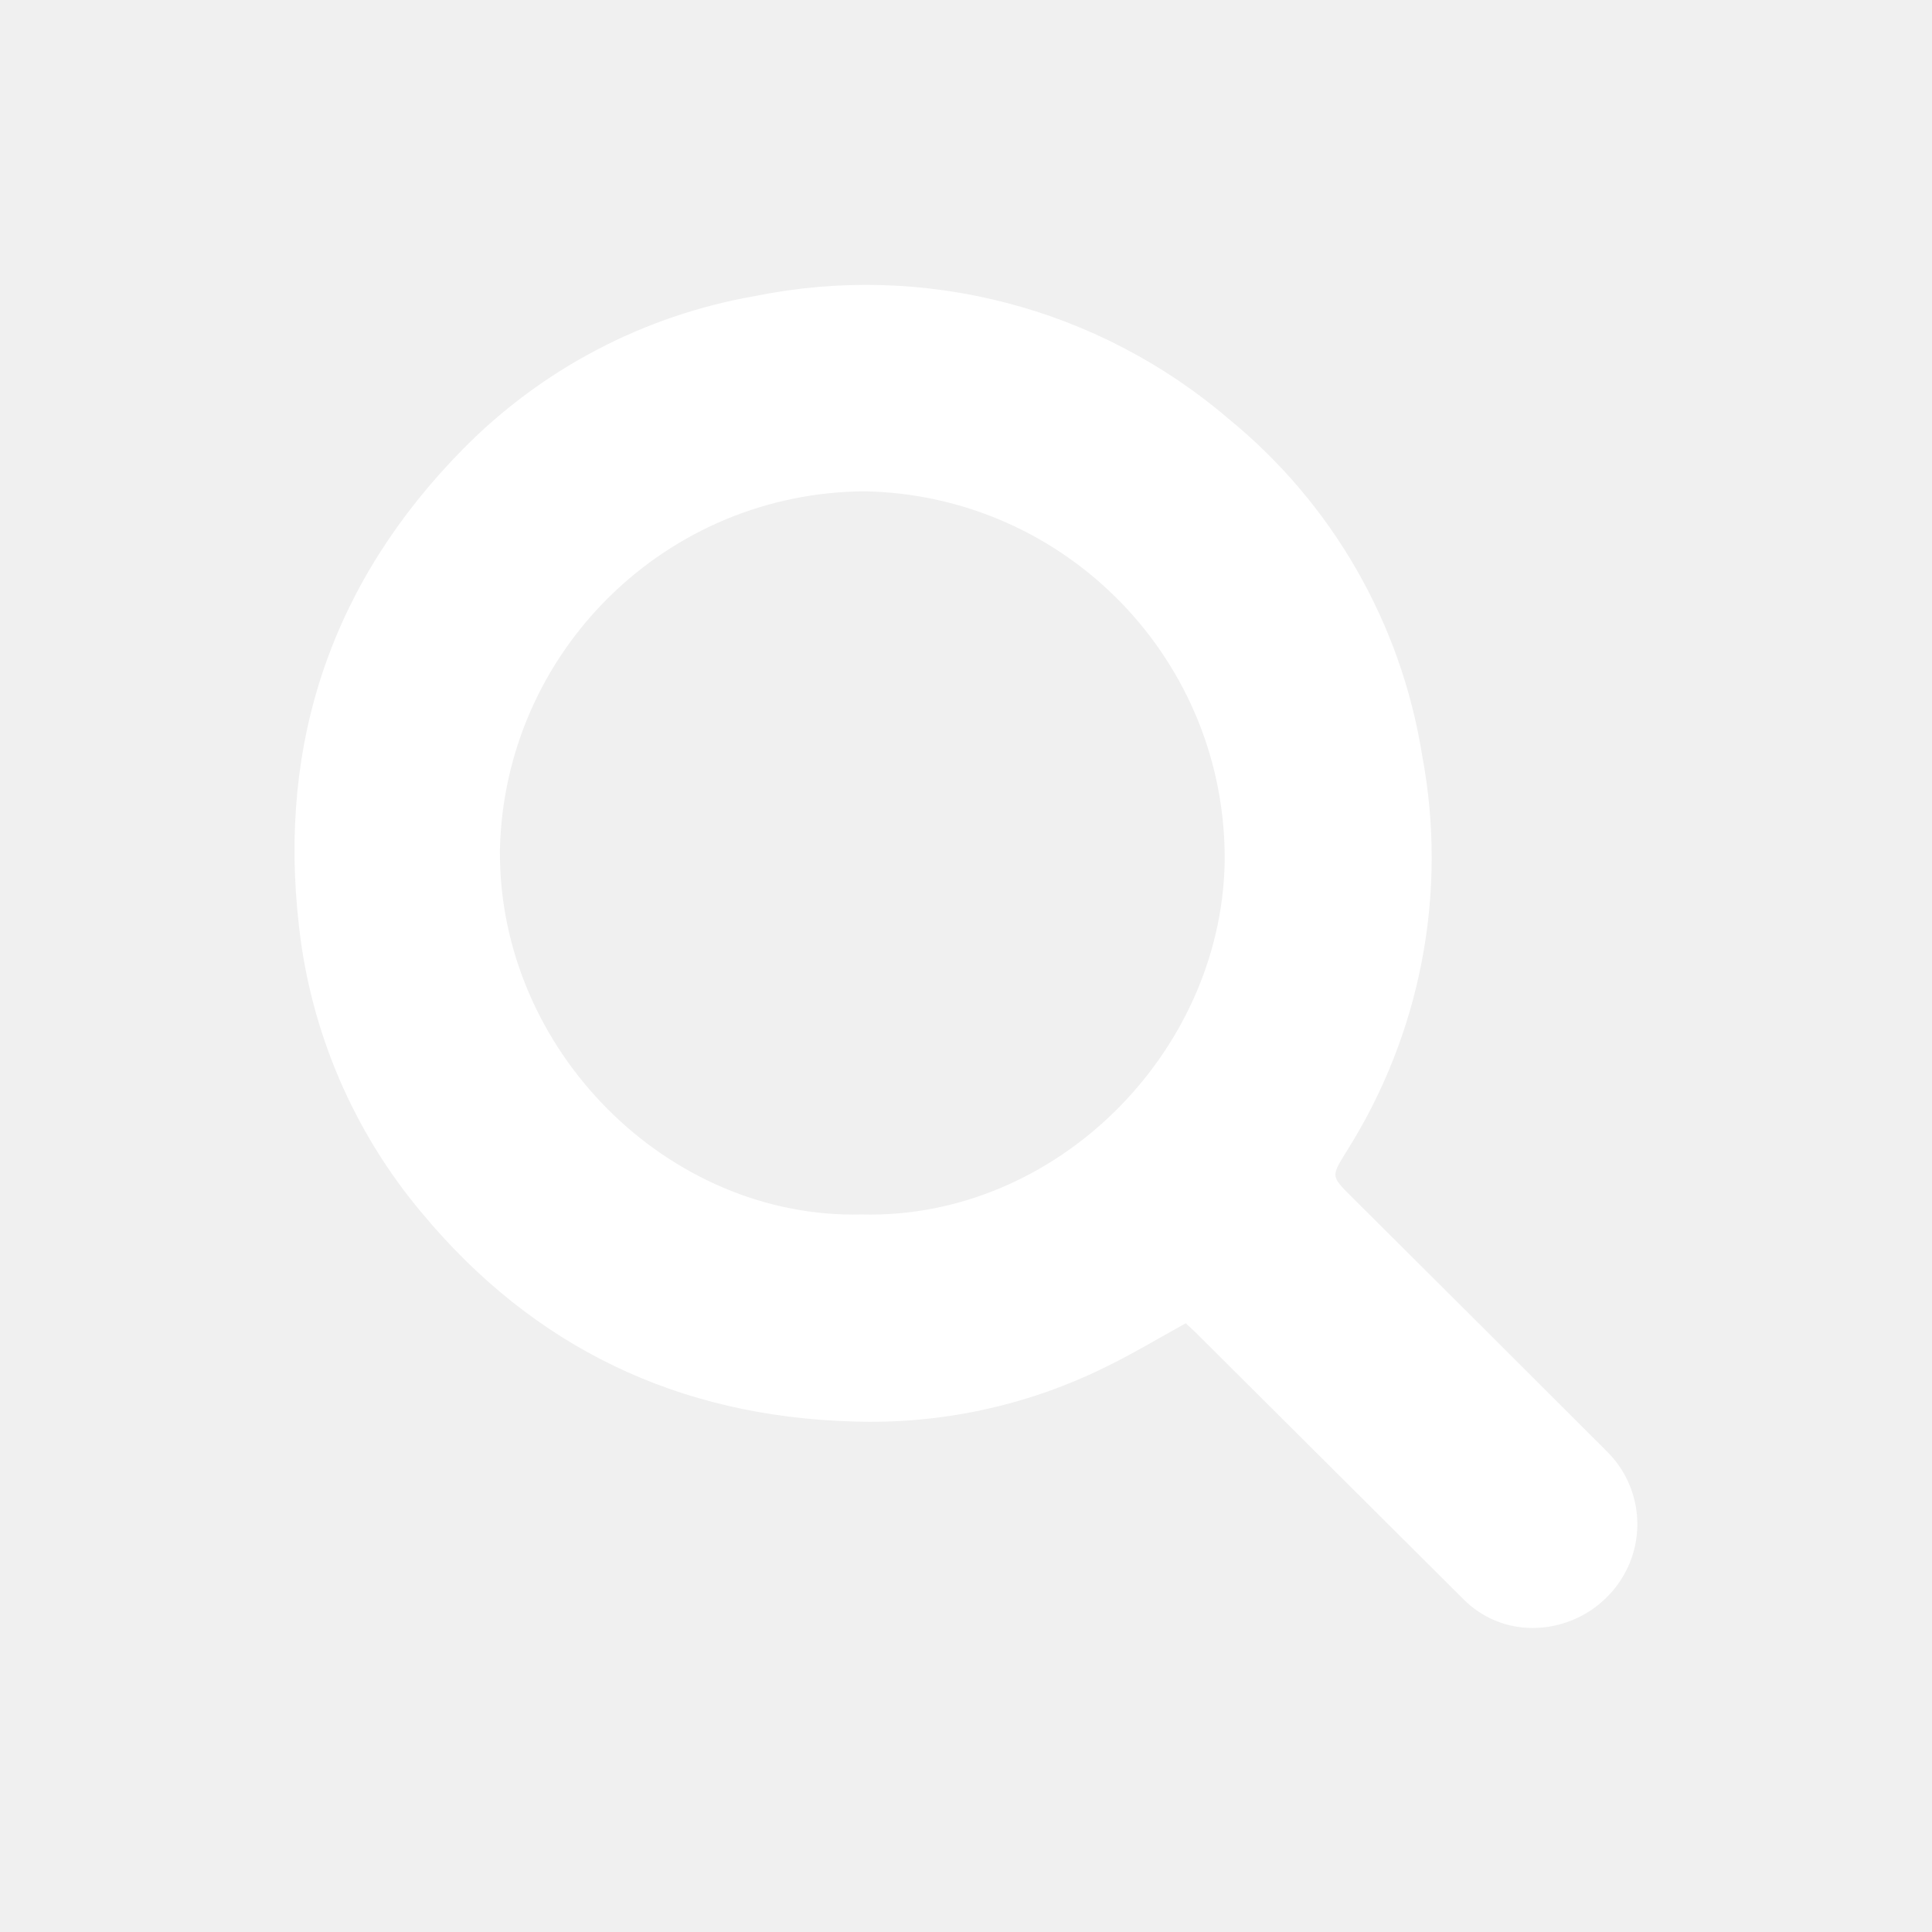
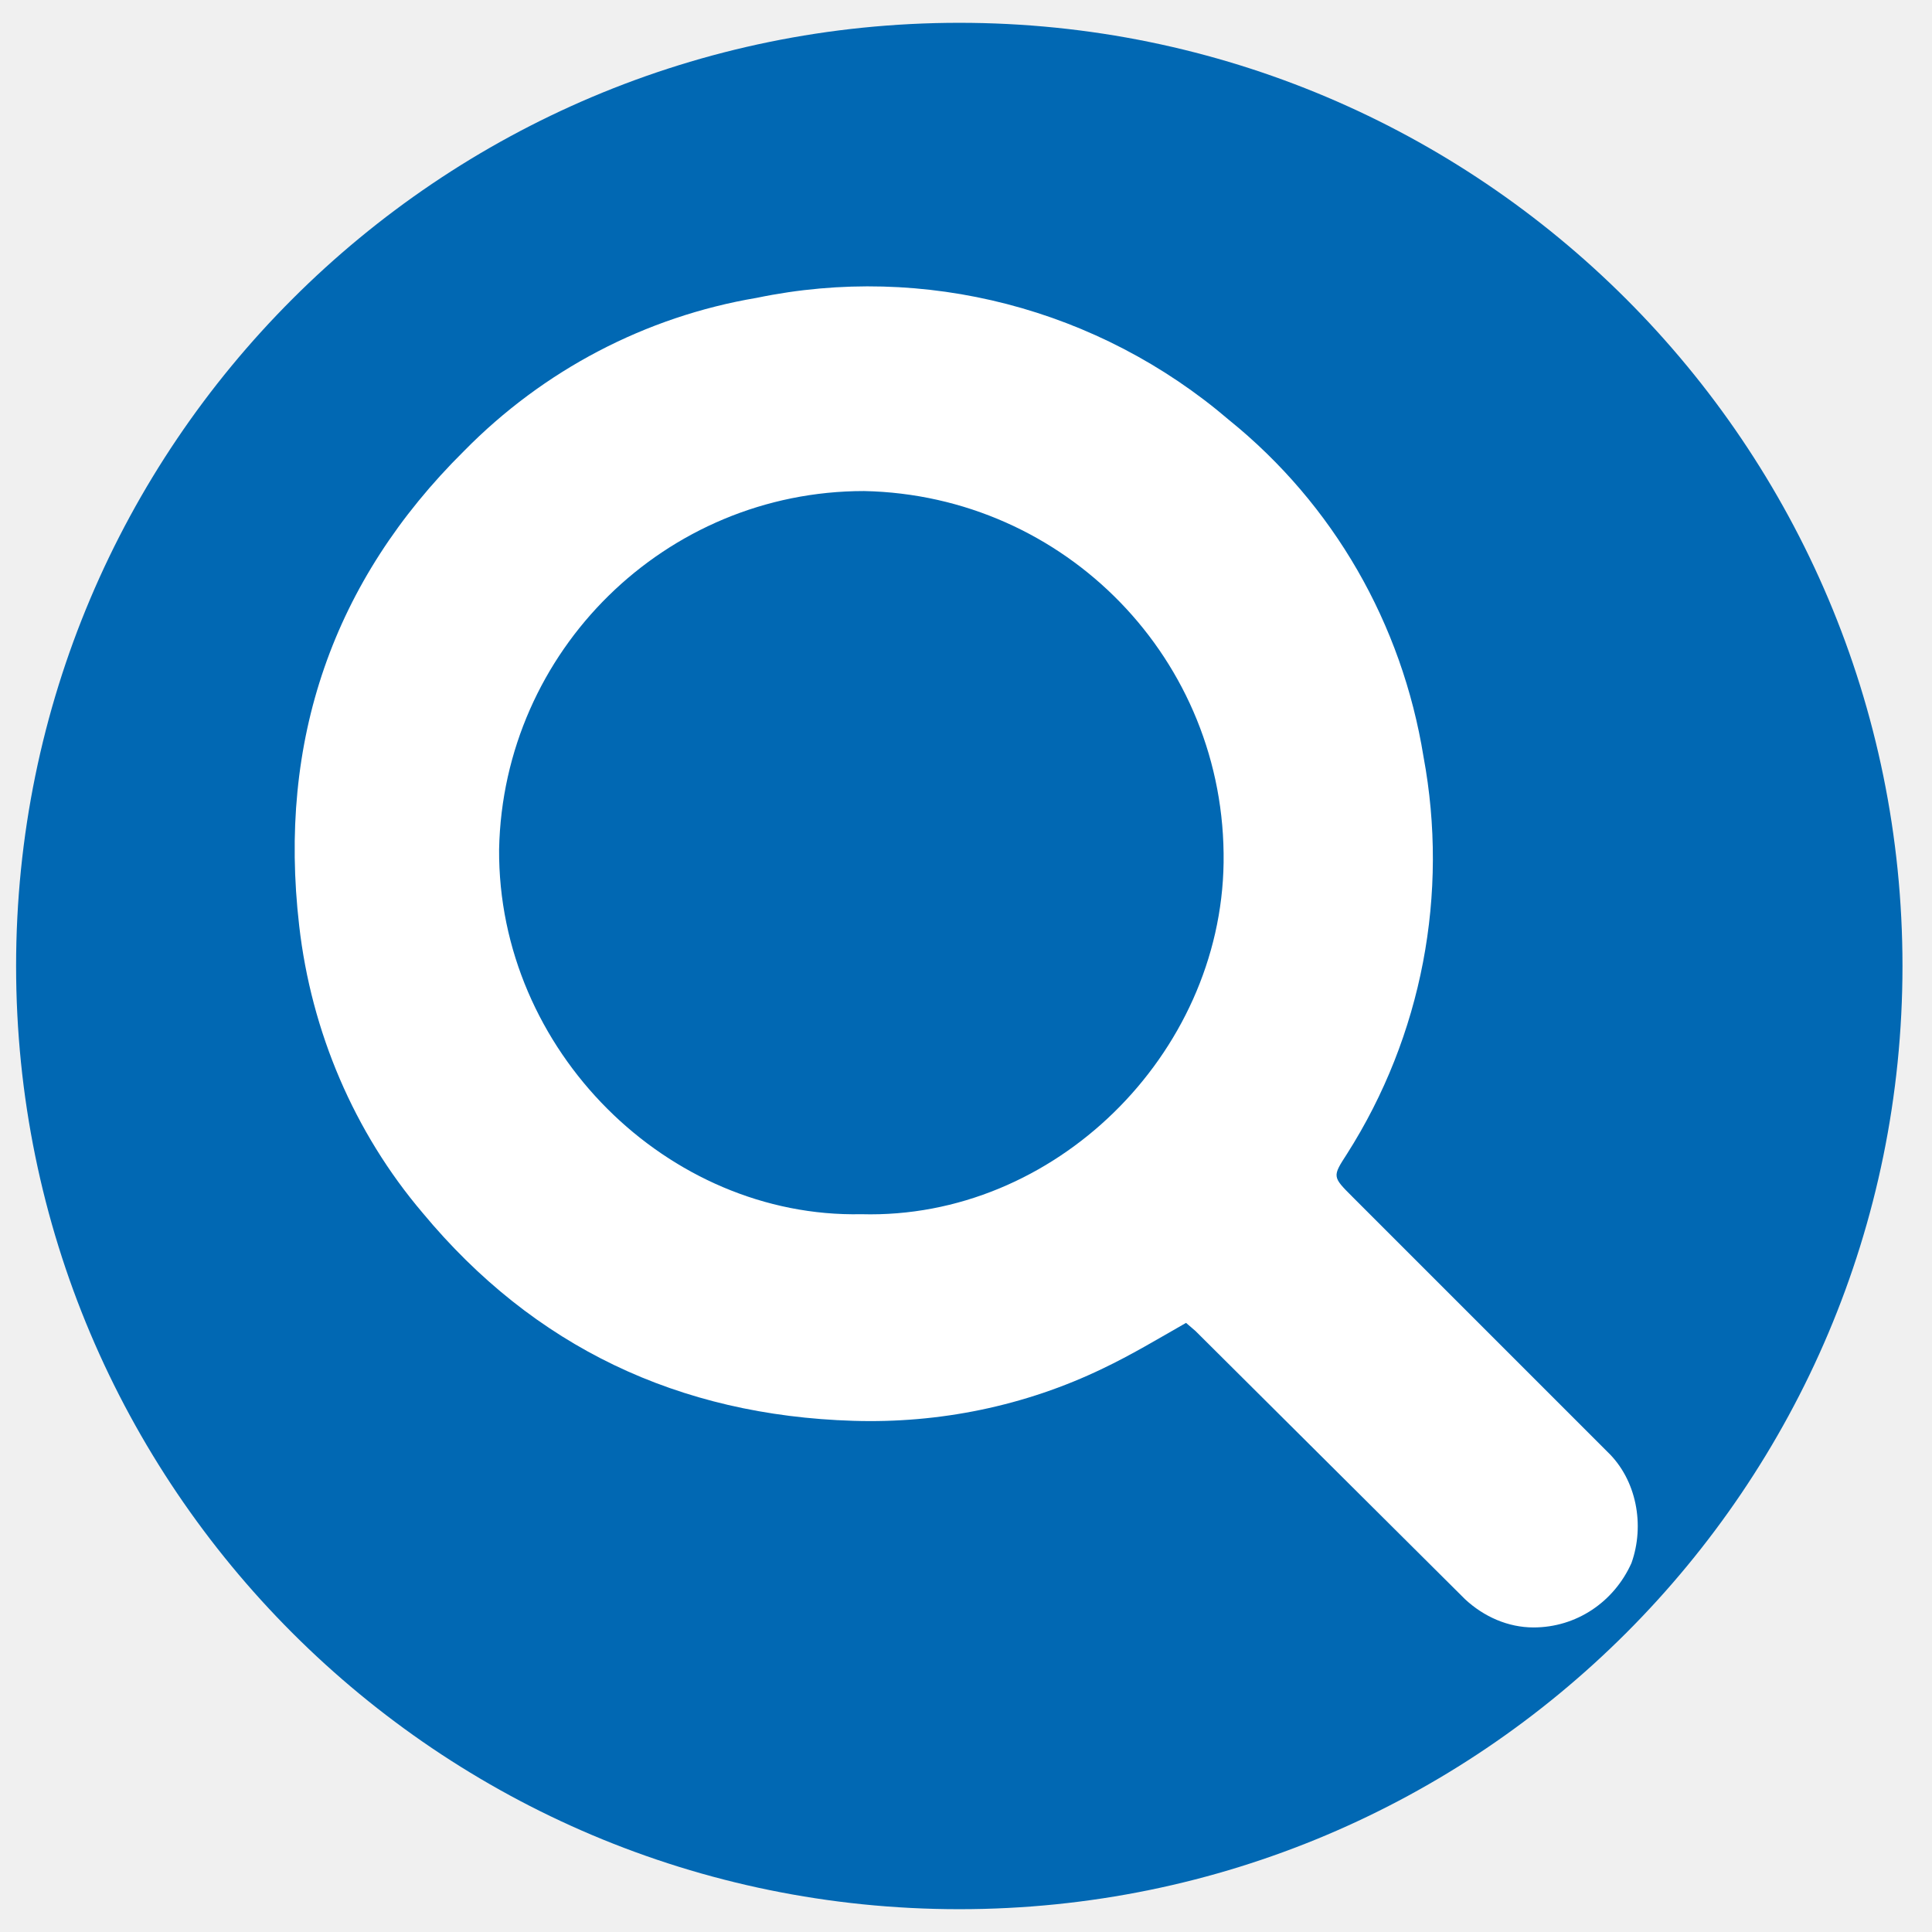
- <svg xmlns="http://www.w3.org/2000/svg" id="Layer_1" data-name="Layer 1" viewBox="0 0 144 144">
-   <defs>
-     <style>.cls-1{fill:#fff;}</style>
-   </defs>
-   <path class="cls-1" d="M119.76,108.17q-9.53-9.53-19.05-19c-1.49-1.49-1.49-1.49-.41-3.25A41,41,0,0,0,106,56.31,40.61,40.61,0,0,0,91.54,31.19a41.55,41.55,0,0,0-35.23-9.13A40.21,40.21,0,0,0,34.49,33.49C24.81,43.32,20.7,55.25,22.28,69a40.08,40.08,0,0,0,9.2,21.45c8.33,10,19.11,15.14,32.13,15.5A39.46,39.46,0,0,0,82.18,102c2.09-1,4.09-2.21,6.2-3.37l.65.6,20.08,20a7.23,7.23,0,0,0,5.09,2.11,7.85,7.85,0,0,0,7.26-4.82A7.63,7.63,0,0,0,119.76,108.17ZM64.21,90.52c-14.39.35-27.07-12.23-26.95-27.17A27.35,27.35,0,0,1,64.47,36.62,27.35,27.35,0,0,1,91.28,64.28C91,78.55,78.61,90.9,64.21,90.52Z" />
+ <svg xmlns="http://www.w3.org/2000/svg" version="1.1" id="Layer_1" x="0px" y="0px" viewBox="0 0 144 144" style="enable-background:new 0 0 144 144;" xml:space="preserve">
+   <style type="text/css">
+ 	.st0{fill:#0168B3;}
+ 	.st1{fill:#FFFFFF;}
+ </style>
+   <circle class="st0" cx="71.5" cy="72" r="70.3" />
+   <path class="st1" d="M119.8,108.2c-6.4-6.4-12.7-12.7-19-19c-1.5-1.5-1.5-1.5-0.4-3.2c5.6-8.8,7.6-19.4,5.7-29.6  c-1.6-9.9-6.7-18.8-14.5-25.1c-9.7-8.3-22.7-11.7-35.2-9.1c-8.3,1.4-15.9,5.4-21.8,11.4C24.8,43.3,20.7,55.2,22.3,69  c0.9,7.9,4.1,15.4,9.2,21.4c8.3,10,19.1,15.1,32.1,15.5c6.4,0.2,12.8-1.1,18.6-3.9c2.1-1,4.1-2.2,6.2-3.4l0.7,0.6l20.1,20  c1.4,1.3,3.2,2.1,5.1,2.1c3.2,0,6-1.9,7.3-4.8C122.6,113.7,122,110.3,119.8,108.2z M64.2,90.5c-14.4,0.3-27.1-12.2-27-27.2  c0.3-14.8,12.4-26.7,27.2-26.7c15,0.3,27,12.6,26.8,27.7C91,78.6,78.6,90.9,64.2,90.5z" />
</svg>
